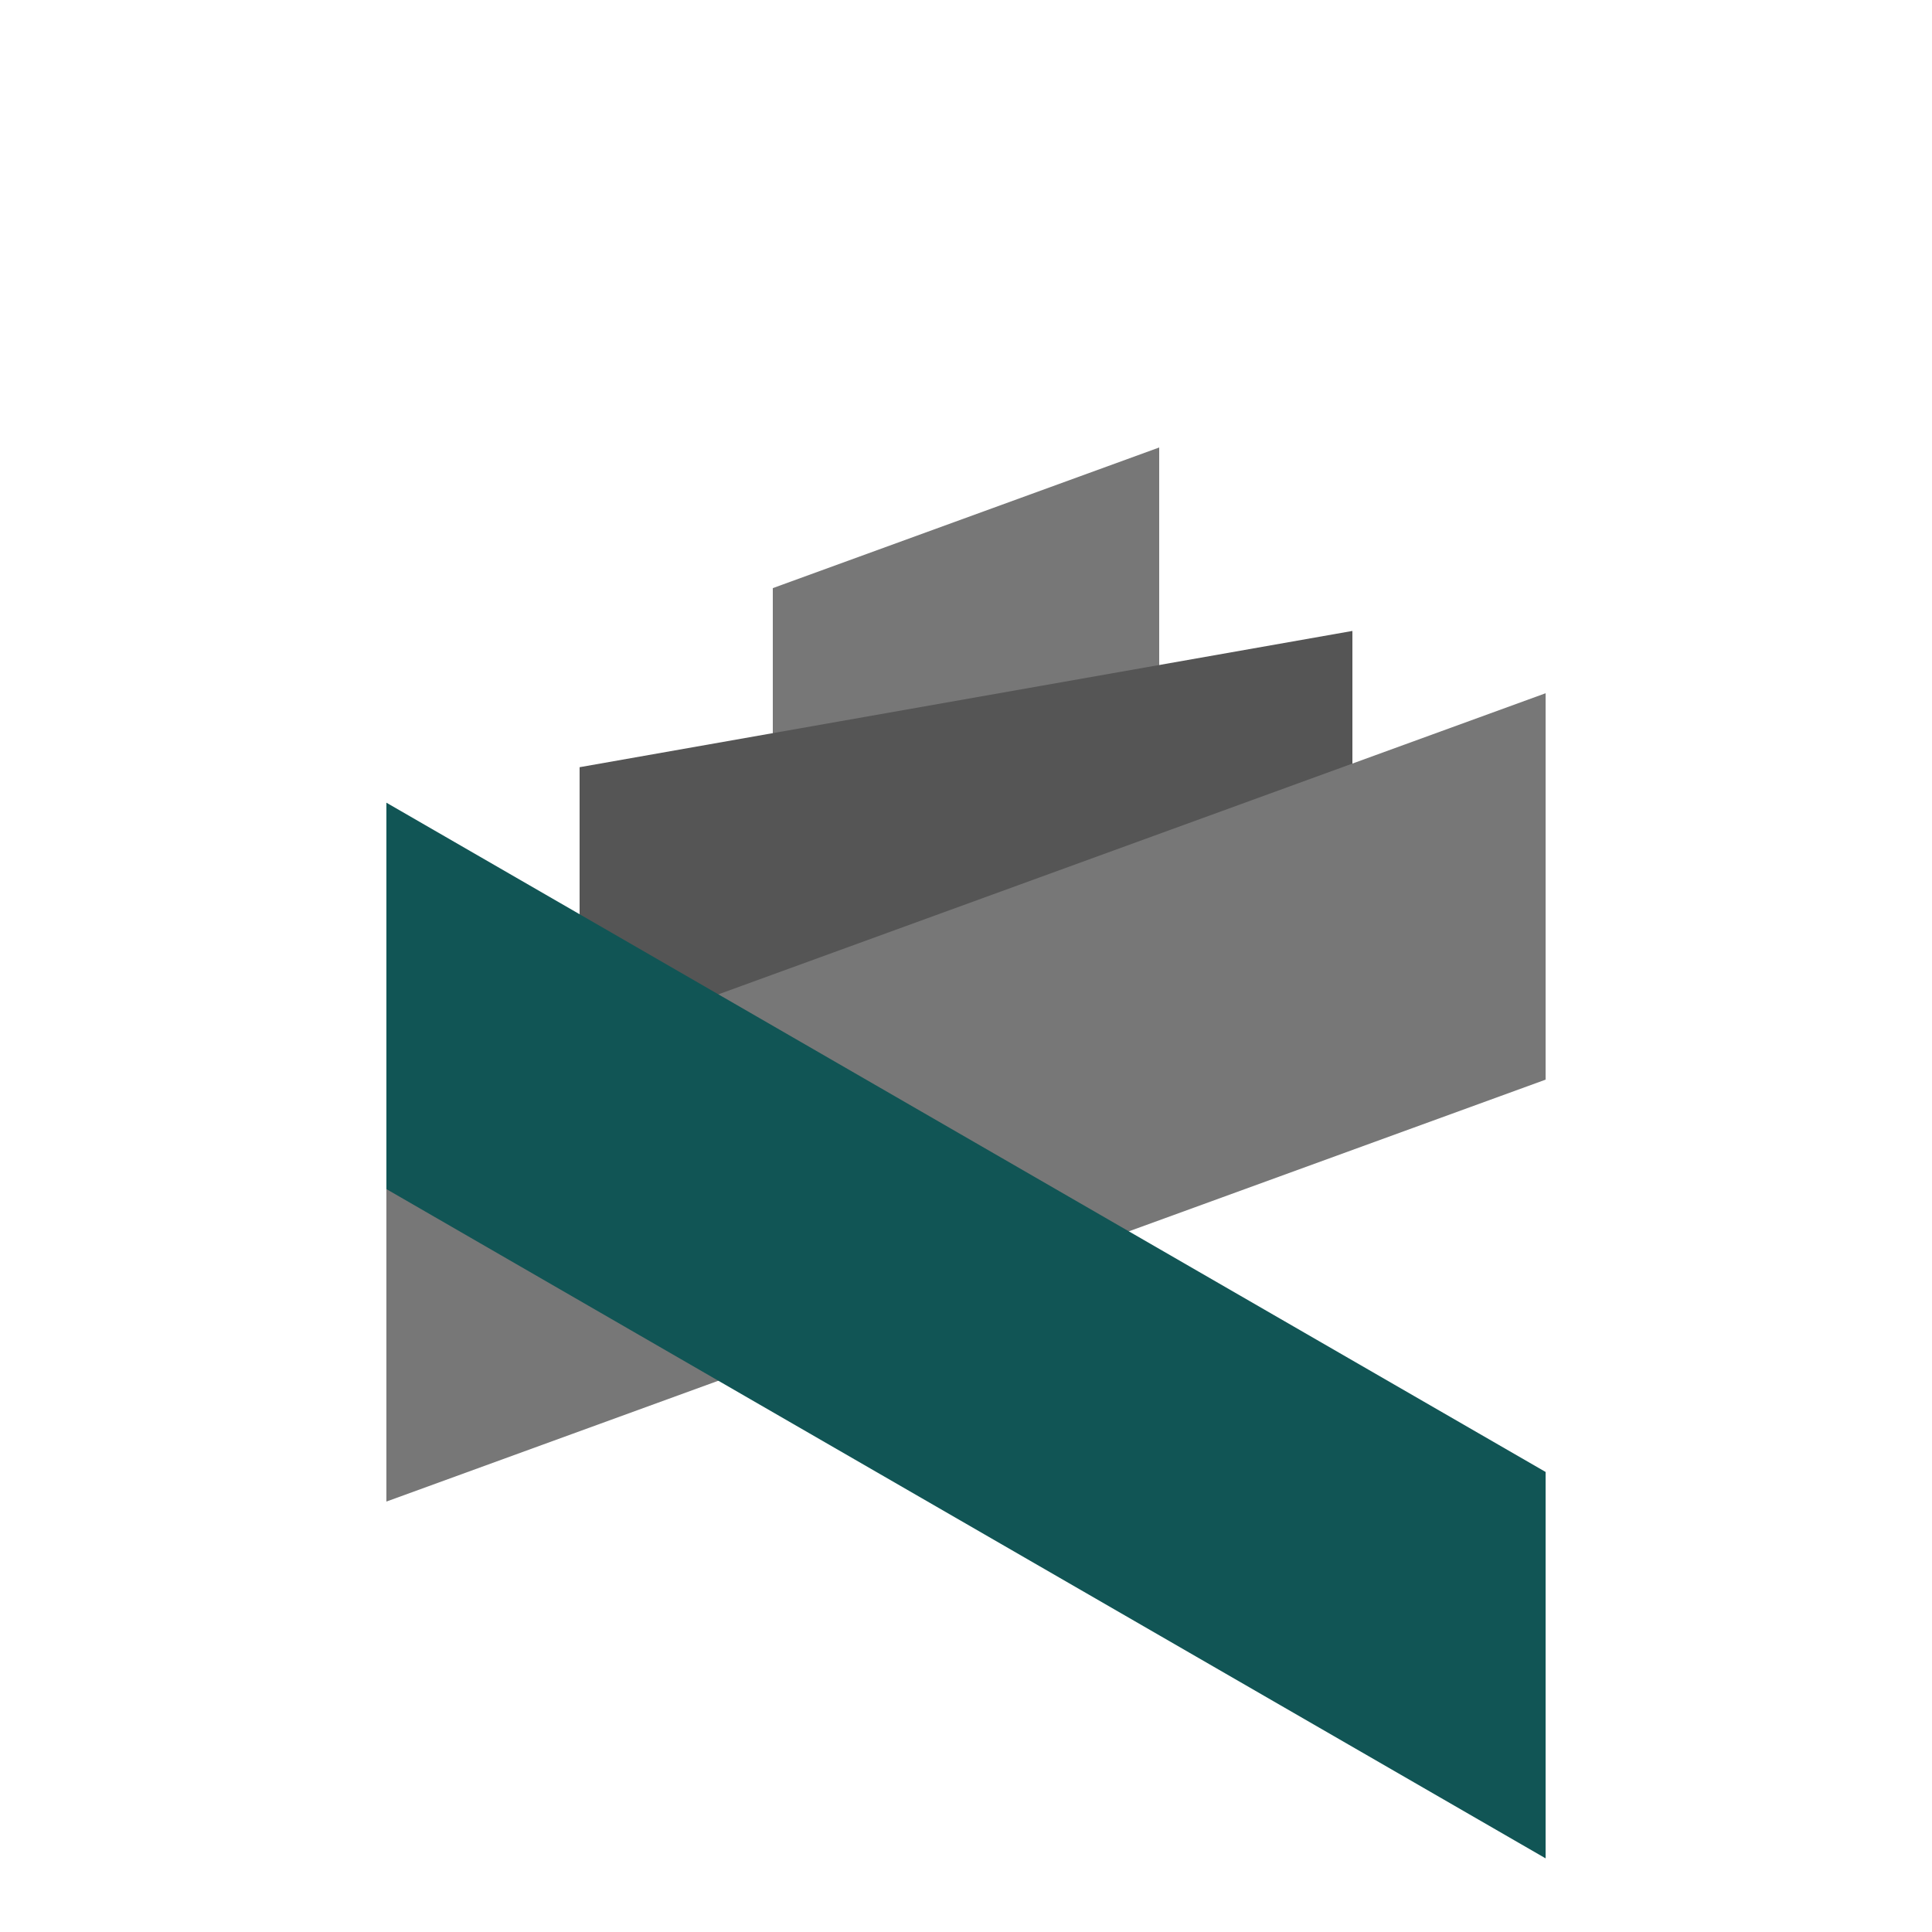
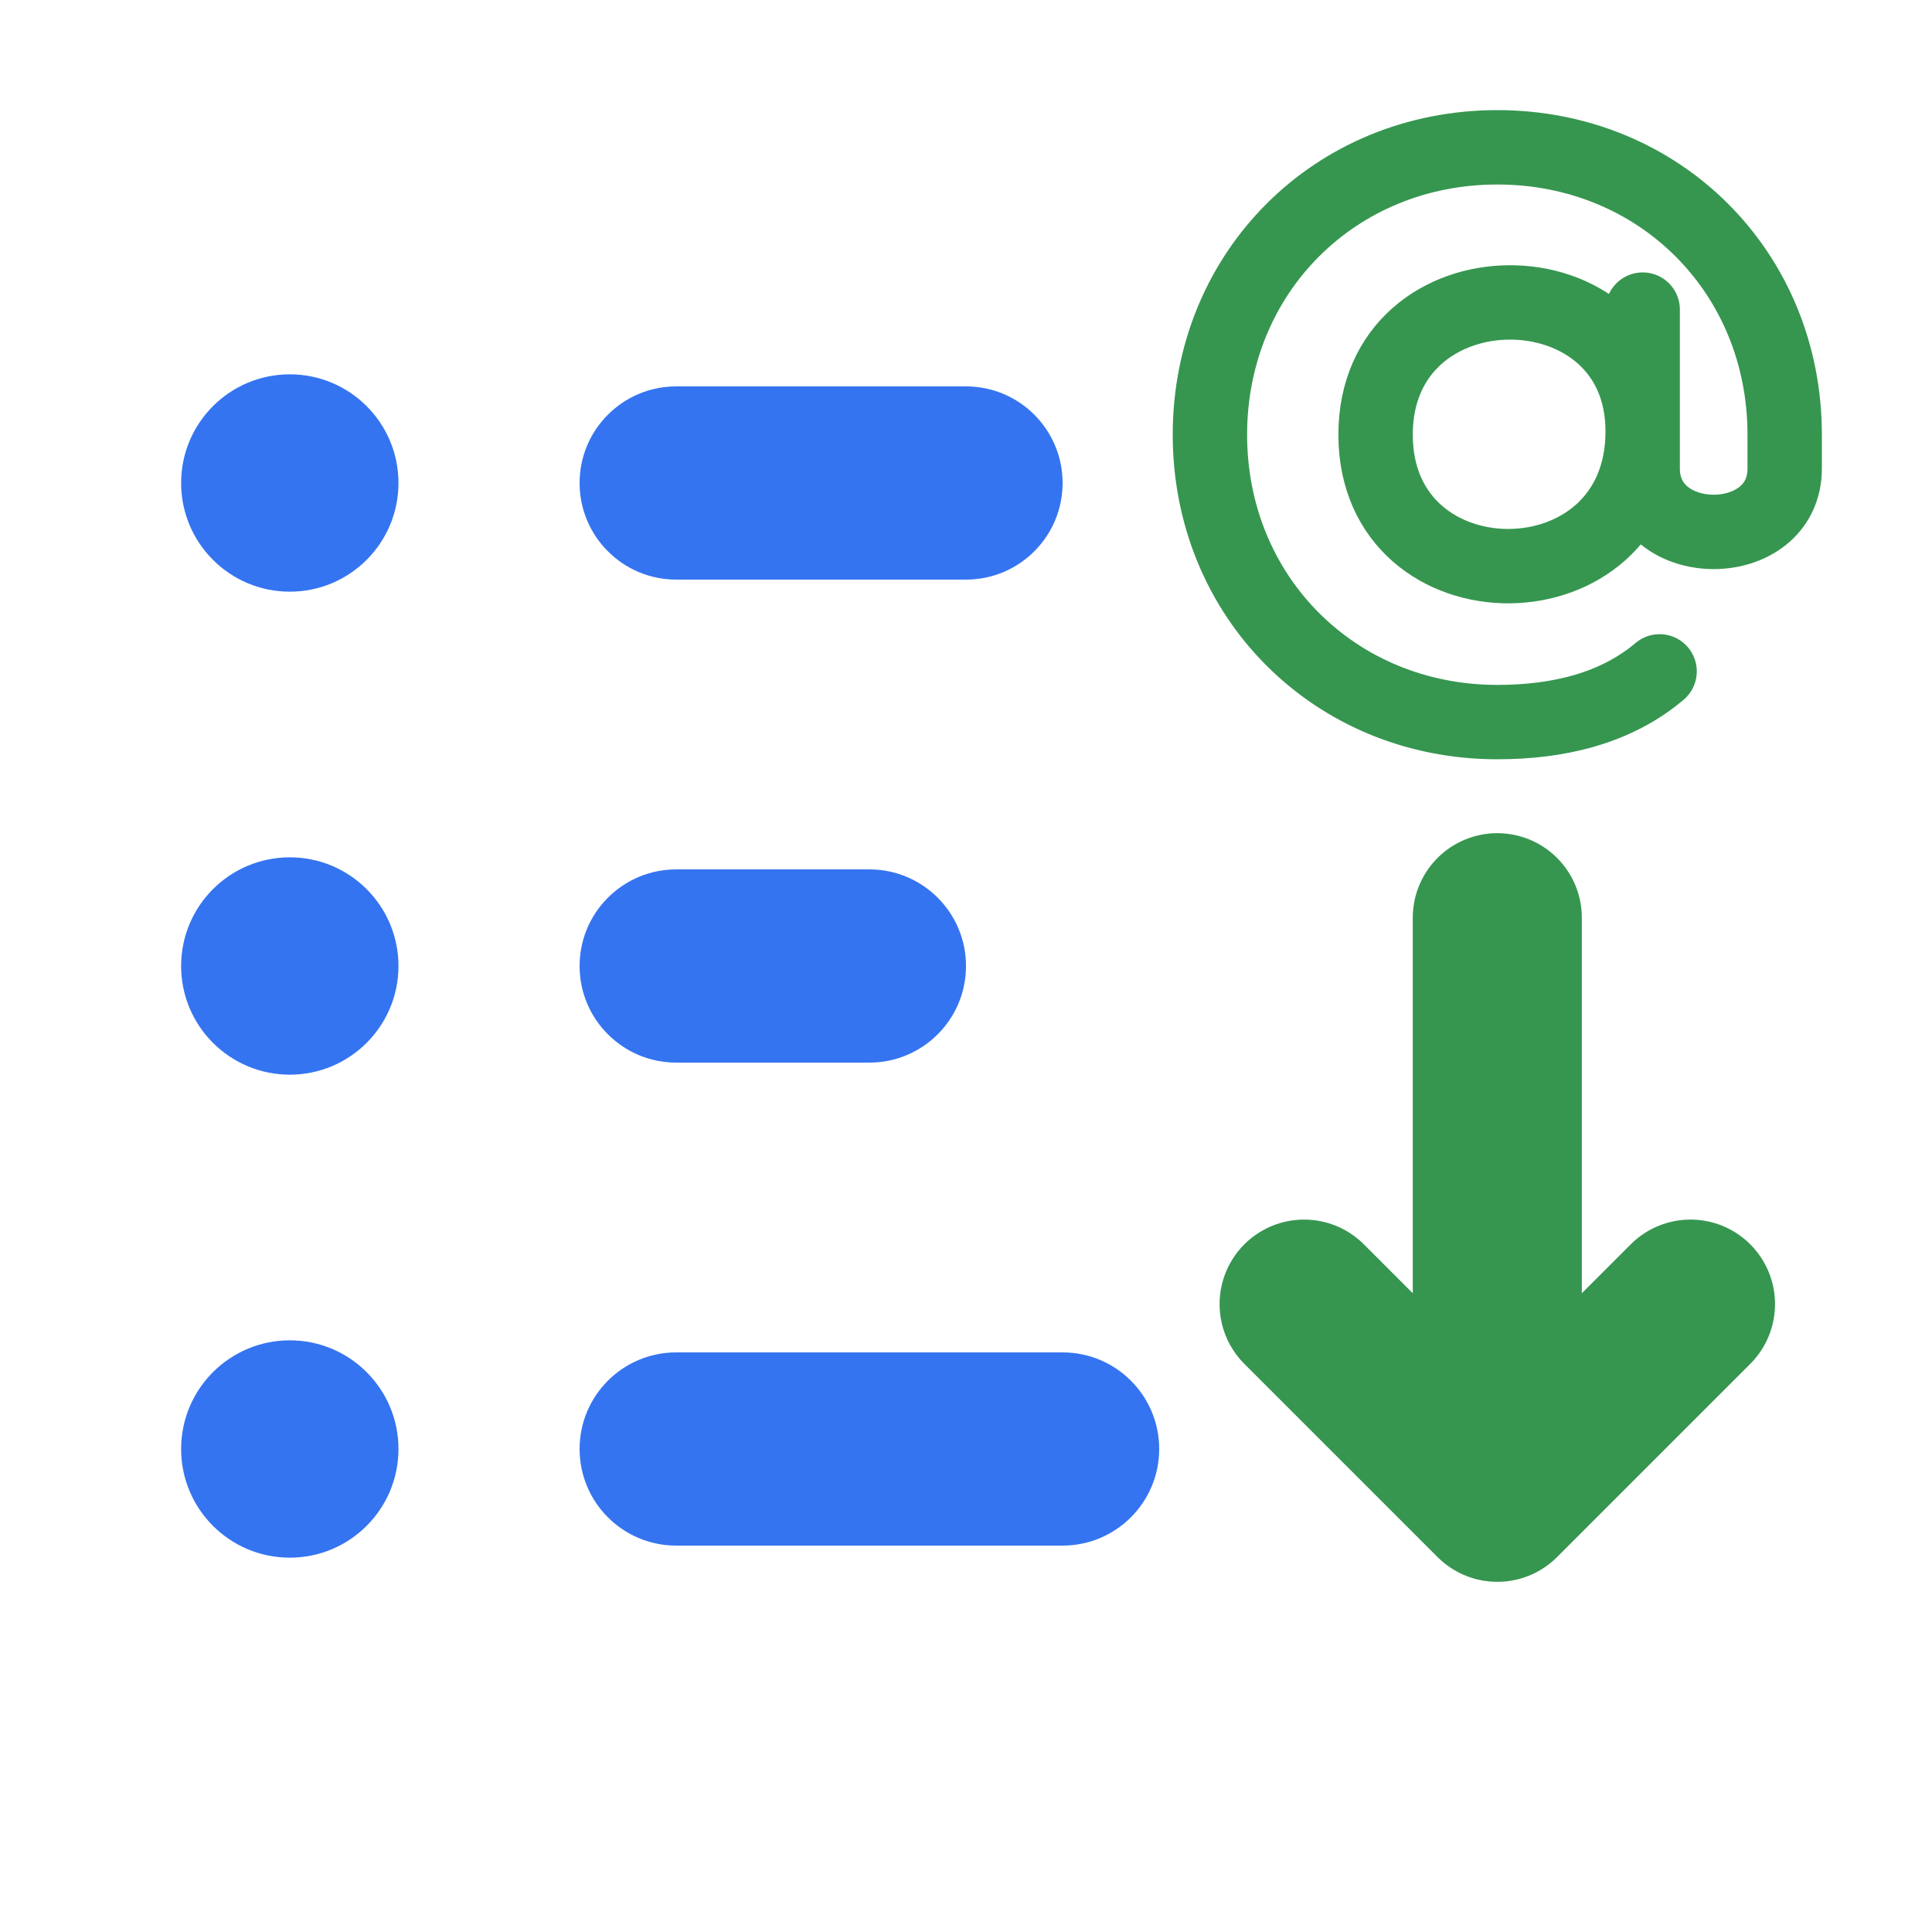
<svg xmlns="http://www.w3.org/2000/svg" width="40" height="40" viewBox="0 0 40 40">
-   <rect x="16" y="18" width="8" height="8" fill="#777" transform="skewY(-20)" />
-   <rect x="12" y="18" width="16" height="8" fill="#555" transform="skewY(-10)" />
-   <rect x="8" y="26" width="24" height="8" fill="#777" transform="skewY(-20)" />
-   <rect x="8" y="12" width="24" height="8" fill="#155" transform="skewY(30)" />
+   <g fill="#3574F0">
+     <circle cx="6" cy="10" r="2.25" />
+     <rect x="12" y="8" width="10" height="4" rx="2" />
+     <circle cx="6" cy="20" r="2.25" />
+     <rect x="12" y="18" width="8" height="4" rx="2" />
+     <circle cx="6" cy="30" r="2.25" />
+     <rect x="12" y="28" width="12" height="4" rx="2" />
+   </g>
+   <g transform="translate(24 2) scale(0.7)">
+     <path d="M14.8 17C13.5 18.1 11.8 18.5 10 18.5C5.2 18.5 1.5 14.8 1.5 10C1.5 5.2 5.2 1.5 10 1.5C14.8 1.5 18.5 5.2 18.5 10V11C18.5 13.5 14.3 13.5 14.3 11V6.3M14.3 9.9C14.3 15.2 6.4 15.2 6.4 10C6.4 4.8 14.3 4.8 14.3 9.9" fill="none" stroke="#369650" stroke-width="2.2" stroke-linecap="round" stroke-linejoin="round" />
+   </g>
+   <path d="M31 19V31m-4-4 4 4 4-4" fill="none" stroke="#369650" stroke-width="3.5" stroke-linecap="round" stroke-linejoin="round" />
</svg>
